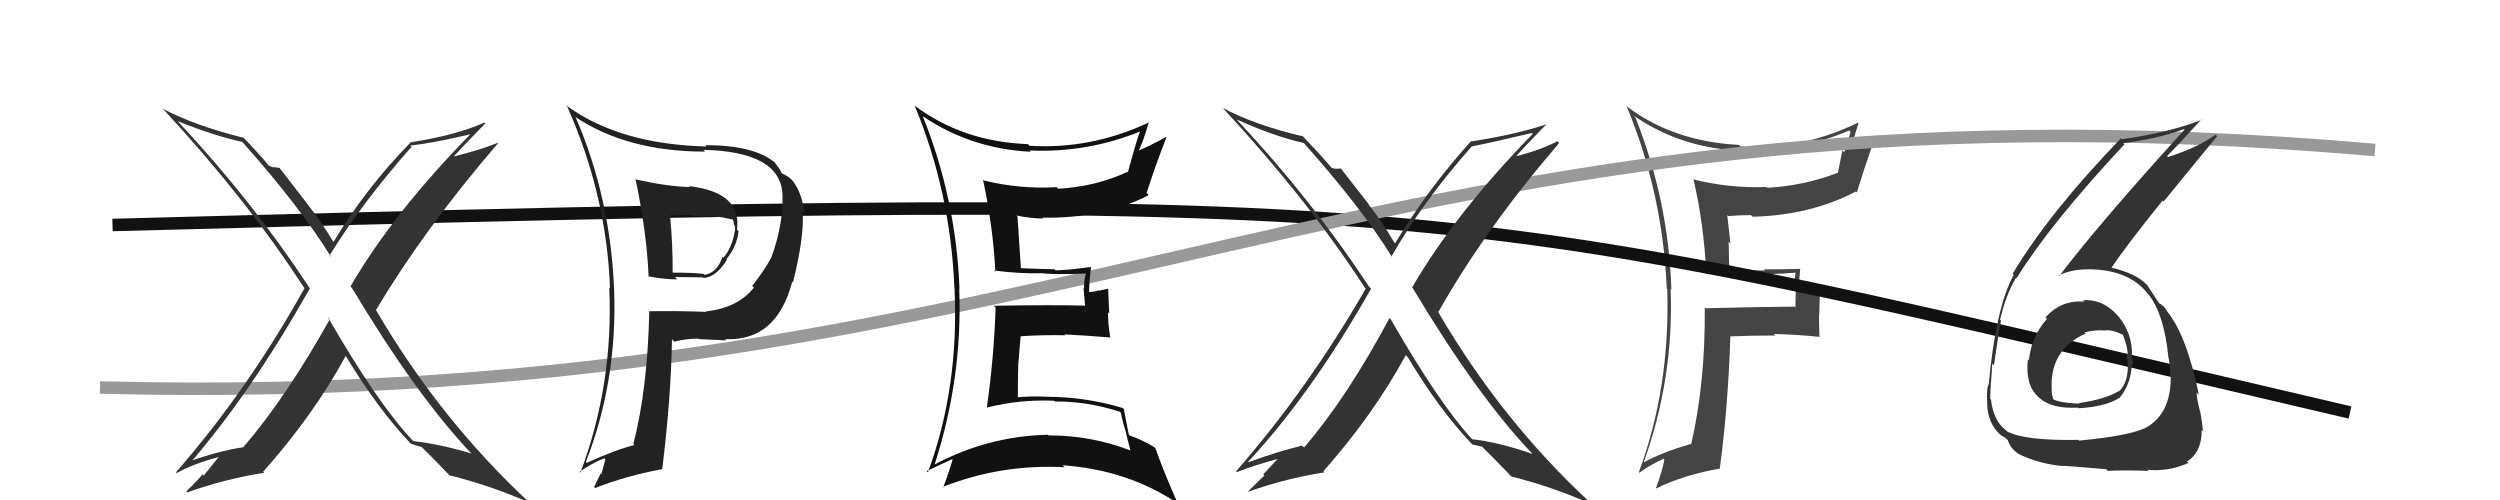
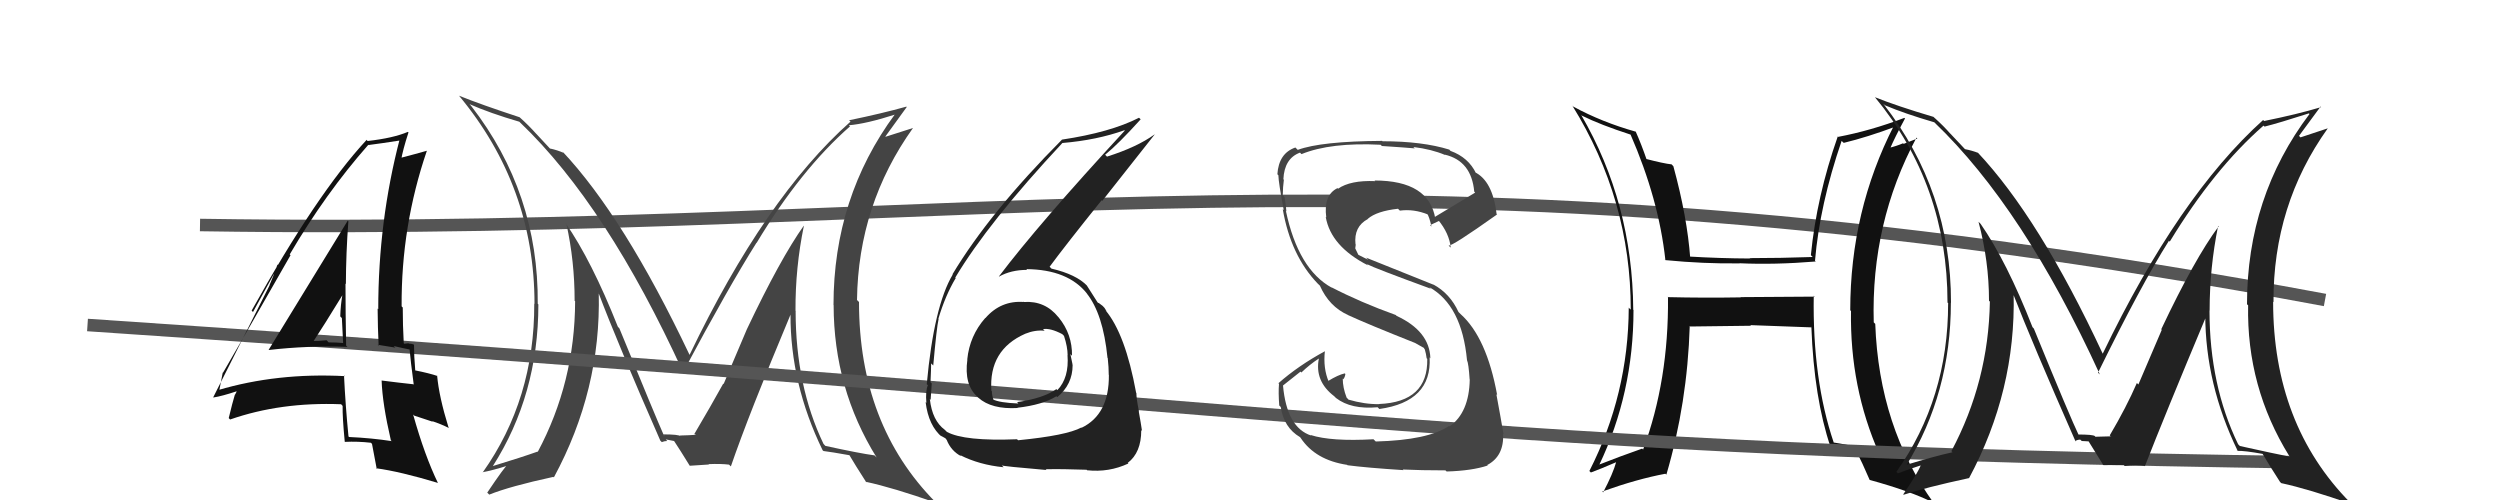
<svg xmlns="http://www.w3.org/2000/svg" width="200" height="40" viewBox="0,0,200,40">
-   <path fill="#444" d="M136.48 21.86L136.48 21.87L136.53 21.92Q138.24 21.99 140.07 21.99L140.13 22.05L140.01 21.93Q141.83 21.97 143.66 21.81L143.69 21.85L143.65 21.80Q143.54 22.46 143.54 23.18L143.66 23.30L143.63 24.60L143.56 24.53Q141.21 24.54 136.46 24.66L136.50 24.70L136.38 24.58Q136.44 30.58 135.29 35.56L135.21 35.48L135.25 35.52Q133.01 36.17 131.53 36.97L131.68 37.13L131.51 36.96Q133.92 30.23 133.65 23.11L133.74 23.20L133.71 23.17Q133.49 16.06 130.83 9.40L130.65 9.22L130.66 9.23Q134.39 11.82 139.15 12.05L139.20 12.10L139.26 12.16Q143.79 12.20 147.94 10.44L148.02 10.53L148.05 10.56Q147.77 11.38 147.54 12.18L147.39 12.03L147.04 13.78L147.07 13.80Q144.33 14.87 141.36 15.02L141.40 15.06L141.30 14.96Q138.32 15.07 135.47 14.35L135.59 14.47L135.48 14.36Q136.31 17.89 136.50 21.88ZM148.55 9.72L148.62 9.79L148.64 9.81Q144.11 12.03 139.24 11.72L139.20 11.68L139.11 11.59Q133.81 11.32 130.08 8.46L129.99 8.37L130.14 8.52Q133.03 15.49 133.34 23.10L133.28 23.04L133.38 23.14Q133.62 31.00 131.11 37.77L131.06 37.72L131.16 37.82Q131.74 37.34 133.11 36.69L133.10 36.68L133.15 36.73Q133.03 37.56 132.46 39.09L132.31 38.94L132.46 39.09Q134.73 37.97 137.63 37.48L137.61 37.47L137.59 37.44Q138.24 32.61 138.43 26.90L138.32 26.79L138.44 26.91Q140.19 26.84 142.02 26.84L142.03 26.84L141.90 26.72Q143.73 26.76 145.56 26.95L145.68 27.06L145.56 26.95Q145.52 26.07 145.52 25.16L145.54 25.17L145.59 23.32L145.43 23.17Q144.69 23.30 143.85 23.30L143.83 23.27L143.84 23.29Q143.94 22.51 144.02 21.49L143.97 21.43L144.05 21.51Q142.52 21.55 141.11 21.55L141.12 21.55L141.19 21.63Q139.82 21.67 138.45 21.63L138.34 21.52L138.29 19.33L138.44 19.49Q138.29 18.27 138.18 17.21L138.12 17.14L138.26 17.29Q139.09 17.21 140.08 17.21L140.22 17.34L140.21 17.34Q144.85 17.22 148.47 15.32L148.52 15.37L148.55 15.40Q149.09 13.61 150.00 10.99L149.97 10.96L150.02 11.01Q148.56 11.68 147.76 12.02L147.87 12.13L147.95 12.21Q148.19 11.42 148.68 9.85Z" />
-   <path d="M9 18 C120 15,115 16,188 33" stroke="#111" fill="none" />
-   <path d="M8 31 C86 33,110 5,190 12" stroke="#999" fill="none" />
-   <path fill="#333" d="M26.37 25.51L26.38 25.52L26.39 25.53Q22.87 31.83 19.45 35.79L19.33 35.68L19.44 35.78Q17.45 36.08 15.02 36.96L15.17 37.11L15.16 37.10Q20.04 31.48 24.80 23.06L24.73 23.00L24.74 23.00Q20.24 16.14 14.26 9.74L14.06 9.55L14.19 9.68Q17.08 10.85 19.37 11.35L19.33 11.31L19.47 11.45Q24.05 16.61 26.49 20.56L26.48 20.56L26.36 20.44Q29.01 16.16 32.93 11.74L32.90 11.71L32.83 11.64Q34.56 11.47 37.76 10.71L37.72 10.67L37.71 10.66Q31.50 16.97 28.04 22.91L28.07 22.95L28.15 23.03Q33.39 31.76 37.76 36.33L37.78 36.35L37.72 36.28Q35.16 35.52 33.07 35.29L32.96 35.18L32.98 35.21Q30.15 32.18 26.23 25.37ZM32.89 35.53L33.00 35.64L32.84 35.48Q33.27 35.65 33.73 35.76L33.60 35.63L33.68 35.71Q34.52 36.51 36.04 38.11L35.99 38.06L35.95 38.02Q39.35 38.87 42.40 40.24L42.45 40.29L42.38 40.23Q35.20 33.57 30.09 24.82L30.13 24.85L30.08 24.80Q33.96 18.29 39.86 11.44L39.88 11.45L39.84 11.42Q38.35 12.02 36.18 12.55L36.25 12.63L36.22 12.60Q37.07 11.66 38.83 9.87L38.76 9.80L38.76 9.80Q36.50 10.82 32.81 11.39L32.81 11.39L32.83 11.41Q29.25 15.07 26.67 19.37L26.66 19.36L26.69 19.39Q25.73 17.75 24.55 16.27L24.59 16.31L22.37 13.44L21.92 13.36L21.96 13.41Q21.75 13.35 21.52 13.27L21.68 13.43L21.50 13.25Q20.99 12.59 19.50 11.03L19.41 10.93L19.51 11.03Q15.60 10.06 13.01 8.69L12.97 8.65L13.01 8.68Q19.73 15.93 24.30 22.98L24.41 23.09L24.36 23.05Q19.83 31.19 14.08 37.78L14.08 37.78L14.15 37.84Q15.41 37.12 17.54 36.55L17.52 36.53L16.29 38.05L16.18 37.93Q16.24 37.99 14.90 39.32L14.86 39.27L14.98 39.39Q17.98 38.32 21.14 37.82L21.14 37.83L21.05 37.74Q25.07 33.23 27.66 28.47L27.77 28.58L27.65 28.46Q30.20 32.69 32.90 35.54Z" />
-   <path fill="#333" d="M166.71 24.10L166.64 24.03L166.75 24.13Q164.88 23.98 163.64 25.40L163.63 25.40L163.75 25.52Q162.50 26.93 162.31 28.83L162.18 28.70L162.23 28.76Q162.00 30.81 163.09 31.78L163.00 31.69L163.13 31.82Q164.15 32.73 166.24 32.61L166.31 32.68L166.29 32.66Q168.42 32.54 169.52 31.85L169.55 31.89L169.54 31.87Q170.54 30.63 170.54 29.07L170.57 29.10L170.68 29.21Q170.59 28.73 170.51 28.35L170.56 28.41L170.56 28.40Q170.59 26.68 169.49 25.33L169.57 25.41L169.54 25.39Q168.31 23.90 166.63 24.02ZM166.33 35.25L166.36 35.28L166.27 35.19Q161.97 35.27 160.56 34.51L160.43 34.37L160.50 34.44Q159.47 33.68 159.28 31.97L159.35 32.04L159.21 31.90Q159.24 31.28 159.27 30.56L159.40 30.68L159.28 30.56Q159.37 29.55 159.37 29.09L159.40 29.12L159.51 29.23Q159.93 26.33 160.08 25.65L160.02 25.59L160.01 25.58Q160.45 23.62 161.29 22.21L161.35 22.28L161.33 22.25Q164.02 17.90 169.96 11.54L169.88 11.47L169.86 11.45Q172.52 11.13 174.72 10.33L174.86 10.47L174.76 10.37Q167.94 17.86 164.74 22.08L164.75 22.10L164.69 22.04Q165.69 21.55 166.99 21.55L167.10 21.67L166.97 21.54Q170.27 21.53 171.80 23.47L171.93 23.61L171.87 23.54Q173.14 25.12 173.48 28.66L173.51 28.69L173.50 28.68Q173.62 29.44 173.62 30.05L173.62 30.05L173.66 30.10Q173.69 33.24 171.48 34.31L171.39 34.22L171.47 34.30Q170.21 34.87 166.33 35.25ZM168.59 37.63L168.56 37.60L168.63 37.67Q169.89 37.60 171.87 37.67L171.86 37.65L171.78 37.58Q173.51 37.75 175.08 37.03L175.02 36.98L174.96 36.92Q176.14 36.19 176.14 34.40L176.22 34.48L176.24 34.50Q176.20 33.96 176.03 32.98L176.02 32.97L176.01 32.95Q175.73 31.86 175.73 31.40L175.74 31.41L175.91 31.58Q174.92 26.75 173.32 24.85L173.40 24.93L173.39 24.91Q173.24 24.72 173.08 24.49L173.14 24.55L172.81 24.29L172.81 24.33L172.71 24.23Q172.39 23.76 171.78 22.81L171.71 22.74L171.75 22.78Q170.87 21.86 168.89 21.41L168.84 21.35L168.91 21.43Q170.04 19.73 173.01 16.04L173.09 16.12L177.37 10.89L177.25 10.77Q175.84 11.80 173.44 12.56L173.38 12.49L173.37 12.48Q174.32 11.53 176.11 9.55L175.97 9.41L176.14 9.58Q173.67 10.57 169.78 11.14L169.70 11.06L169.69 11.05Q163.98 16.95 161.01 21.90L161.08 21.97L161.10 21.99Q159.66 24.58 159.09 30.82L158.99 30.72L159.05 30.79Q158.91 31.29 158.98 32.24L158.93 32.19L158.97 32.23Q159.00 33.93 160.10 34.84L160.25 34.99L160.11 34.85Q160.54 35.06 160.50 35.09L160.47 35.06L160.62 35.21Q160.89 36.01 161.69 36.43L161.76 36.51L161.65 36.39Q163.12 37.10 165.06 37.29L165.06 37.29L165.04 37.27Q165.00 37.24 168.51 37.54ZM168.29 26.32L168.39 26.42L168.40 26.43Q169.01 26.35 169.96 26.85L169.81 26.70L169.79 26.68Q170.21 27.71 170.21 28.35L170.15 28.29L170.13 28.28Q170.49 30.31 169.54 31.30L169.54 31.30L169.52 31.28Q168.39 31.95 166.30 32.25L166.36 32.31L166.34 32.29Q164.83 32.23 164.30 31.96L164.23 31.90L164.26 31.93Q164.13 31.53 164.13 31.22L164.09 31.19L164.14 31.24Q163.93 27.98 166.86 26.68L166.94 26.76L166.76 26.59Q167.65 26.37 168.41 26.44Z" />
-   <path fill="#111" d="M73.86 9.33L73.76 9.22L73.84 9.31Q77.70 11.91 82.46 12.14L82.49 12.17L82.36 12.04Q87.01 12.24 91.28 10.49L91.19 10.40L91.23 10.44Q90.99 11.00 90.23 13.78L90.31 13.87L90.20 13.75Q87.62 14.94 84.65 15.10L84.51 14.95L84.53 14.97Q81.59 15.15 78.70 14.43L78.68 14.41L78.64 14.37Q79.44 18.10 79.63 21.75L79.55 21.68L79.51 21.64Q81.56 21.90 83.16 21.86L83.23 21.93L83.15 21.85Q84.51 21.99 86.91 21.88L86.83 21.80L86.88 21.85Q86.72 22.38 86.72 23.07L86.68 23.03L86.81 24.49L86.77 24.45Q84.31 24.38 79.51 24.46L79.60 24.55L79.65 24.59Q79.52 28.58 78.95 32.58L79.06 32.68L78.97 32.60Q81.59 31.94 84.33 32.06L84.44 32.17L84.40 32.12Q87.00 32.10 89.59 32.94L89.70 33.05L89.67 33.02Q89.84 33.91 90.11 34.67L90.08 34.65L90.44 36.07L90.39 36.02Q87.29 34.83 83.87 34.83L83.88 34.84L83.82 34.78Q79.06 34.89 74.80 37.14L74.75 37.09L74.78 37.13Q77.01 30.21 76.74 23.09L76.75 23.11L76.76 23.11Q76.49 15.95 73.82 9.29ZM74.26 37.82L74.12 37.68L74.13 37.69Q75.47 37.05 76.23 36.71L76.31 36.79L76.22 36.70Q76.03 37.46 75.46 38.99L75.54 39.06L75.43 38.95Q80.10 37.11 85.16 37.38L85.16 37.37L85.00 37.22Q90.25 37.59 94.25 40.30L94.19 40.24L94.22 40.27Q93.11 37.79 92.43 35.85L92.39 35.81L92.37 35.79Q91.39 35.19 90.40 34.85L90.32 34.77L90.30 34.75Q90.05 33.51 89.90 32.71L89.86 32.67L89.82 32.64Q86.83 31.74 83.67 31.74L83.54 31.61L83.66 31.73Q82.47 31.68 81.33 31.79L81.25 31.72L81.43 31.90Q81.42 30.52 81.46 29.30L81.45 29.29L81.65 26.90L81.65 26.90Q83.44 26.78 85.22 26.82L85.18 26.77L85.15 26.75Q87.04 26.85 88.83 27.00L88.89 27.06L88.82 26.99Q88.64 25.93 88.64 24.98L88.74 25.08L88.65 23.09L87.94 23.25L87.91 23.22Q87.55 23.36 87.09 23.36L86.97 23.23L87.13 23.40Q87.12 22.71 87.28 21.41L87.16 21.29L87.23 21.36Q85.63 21.59 84.45 21.63L84.47 21.65L84.36 21.54Q83.40 21.53 81.57 21.45L81.54 21.42L81.68 21.57Q81.59 20.14 81.40 17.32L81.39 17.32L81.32 17.24Q82.47 17.48 83.46 17.48L83.34 17.36L83.39 17.41Q88.21 17.51 91.90 15.61L91.83 15.53L91.73 15.43Q92.44 13.21 93.31 11.00L93.33 11.01L93.28 10.96Q91.87 11.73 91.03 12.07L90.99 12.03L91.07 12.11Q91.43 11.40 91.89 9.84L91.83 9.79L91.86 9.82Q87.24 11.97 82.36 11.66L82.25 11.55L82.23 11.53Q77.05 11.34 73.21 8.48L73.19 8.47L73.18 8.46Q76.04 15.39 76.35 23.01L76.46 23.12L76.36 23.02Q76.74 31.02 74.23 37.79Z" />
-   <path fill="#333" d="M111.12 25.40L111.20 25.48L111.16 25.44Q107.74 31.85 104.32 35.80L104.20 35.69L104.16 35.65Q102.32 36.09 99.89 36.97L99.87 36.96L99.85 36.94Q104.93 31.50 109.69 23.09L109.57 22.98L109.53 22.94Q104.97 16.01 98.99 9.62L98.97 9.60L98.94 9.56Q102.03 10.95 104.32 11.44L104.32 11.45L104.19 11.31Q108.96 16.66 111.40 20.62L111.32 20.54L111.31 20.53Q113.83 16.12 117.75 11.70L117.84 11.79L117.76 11.71Q119.35 11.40 122.55 10.64L122.64 10.73L122.62 10.71Q116.43 17.05 112.97 22.99L112.98 22.99L112.98 22.99Q118.23 31.75 122.61 36.32L122.51 36.22L122.61 36.32Q119.86 35.36 117.77 35.14L117.95 35.31L117.80 35.17Q115.17 32.34 111.25 25.53ZM117.74 35.52L117.76 35.54L117.76 35.55Q118.11 35.62 118.56 35.74L118.55 35.73L118.47 35.64Q119.42 36.56 120.95 38.16L120.87 38.09L120.91 38.12Q124.32 38.98 127.36 40.35L127.20 40.19L127.18 40.17Q120.10 33.62 115.00 24.87L115.08 24.95L115.08 24.94Q118.83 18.30 124.73 11.45L124.59 11.30L124.59 11.30Q123.21 12.03 121.04 12.56L121.00 12.51L121.14 12.66Q121.98 11.71 123.73 9.92L123.61 9.80L123.75 9.93Q121.30 10.76 117.61 11.33L117.58 11.30L117.63 11.35Q114.20 15.16 111.61 19.46L111.49 19.33L111.50 19.34Q110.60 17.76 109.42 16.27L109.58 16.44L107.27 13.48L106.91 13.50L106.91 13.50Q106.76 13.51 106.54 13.43L106.35 13.24L106.47 13.36Q105.69 12.43 104.20 10.87L104.36 11.02L104.25 10.91Q100.42 10.02 97.83 8.64L97.87 8.69L97.87 8.69Q104.62 15.97 109.19 23.02L109.14 22.96L109.26 23.09Q104.63 31.13 98.88 37.71L98.96 37.79L98.94 37.77Q100.35 37.21 102.49 36.64L102.38 36.53L101.06 37.95L101.15 38.04Q101.14 38.03 99.80 39.36L99.73 39.28L99.80 39.36Q102.80 38.28 105.96 37.79L106.02 37.85L105.87 37.70Q109.87 33.18 112.46 28.42L112.46 28.41L112.62 28.57Q115.10 32.73 117.80 35.58Z" />
-   <path fill="#222" d="M50.87 14.32L50.85 14.30L50.83 14.27Q51.74 18.57 51.89 22.15L51.92 22.19L51.84 22.10Q53.11 22.35 54.18 22.35L53.99 22.16L56.23 22.19L56.28 22.24Q57.29 22.18 58.16 20.77L58.14 20.75L58.12 20.73Q58.97 19.67 59.08 18.49L59.01 18.42L58.96 18.37Q59.36 15.39 55.14 14.89L55.10 14.86L55.20 14.96Q53.54 14.94 50.92 14.37ZM51.95 24.96L51.96 24.96L51.94 24.94Q51.81 31.09 50.67 35.51L50.82 35.66L50.76 35.60Q49.26 35.97 46.94 37.03L46.89 36.98L46.87 36.96Q49.40 30.47 49.13 23.20L49.08 23.15L49.13 23.20Q48.84 15.83 46.06 9.40L45.97 9.31L46.02 9.35Q50.17 12.13 56.41 12.13L56.38 12.10L56.27 11.99Q62.45 12.12 62.60 15.58L62.58 15.56L62.60 15.58Q62.67 18.00 61.68 20.67L61.73 20.72L61.67 20.67Q61.13 21.65 60.18 22.87L60.38 23.07L60.32 23.00Q59.02 24.64 56.47 24.91L56.43 24.86L56.52 24.95Q54.14 24.86 51.89 24.90ZM58.00 27.12L57.98 27.10L58.01 27.13Q62.13 27.32 63.38 22.53L63.54 22.69L63.44 22.58Q64.36 18.90 64.21 16.89L64.34 17.01L64.36 17.03Q64.16 15.42 63.39 14.43L63.33 14.37L63.35 14.39Q63.06 14.10 62.56 13.87L62.52 13.82L62.49 13.79Q62.49 13.64 61.88 12.88L61.99 12.99L62.06 13.06Q60.38 11.61 56.42 11.61L56.40 11.59L56.53 11.72Q49.46 11.54 45.23 8.38L45.41 8.55L45.38 8.53Q48.53 15.60 48.80 23.06L48.80 23.06L48.74 23.00Q49.09 30.74 46.43 37.82L46.46 37.85L46.36 37.75Q47.36 37.04 48.35 36.66L48.43 36.74L48.11 37.94L48.05 37.88Q47.80 38.39 47.53 38.96L47.57 39.00L47.61 39.04Q50.10 38.06 52.99 37.53L52.96 37.50L52.98 37.51Q53.68 31.87 53.76 27.14L53.91 27.29L53.95 27.33Q54.88 27.09 55.87 27.09L55.87 27.09L55.92 27.13Q57.31 27.19 58.11 27.23ZM57.09 17.22L57.19 17.33L57.18 17.31Q57.71 17.35 58.70 17.58L58.70 17.58L58.62 17.50Q58.68 17.67 58.72 17.98L58.78 18.04L58.77 18.03Q58.85 18.34 58.77 18.60L58.63 18.46L58.76 18.59Q58.59 19.75 57.87 20.63L57.92 20.68L57.79 20.55Q57.40 21.80 56.37 21.99L56.33 21.95L56.29 21.91Q55.47 21.81 53.83 21.81L53.97 21.95L53.81 21.79Q53.83 19.56 53.60 17.20L53.62 17.22L55.28 17.20L55.33 17.25Q56.27 17.35 57.14 17.28Z" />
+   <path d="M16 18 C80 19,111 10,186 24" stroke="#555" fill="none" />
+   <path fill="#444" d="M64.25 18.01L64.38 18.14L64.30 18.06Q62.42 20.71 59.75 26.34L59.75 26.34L57.89 30.72L57.86 30.69Q56.87 32.48 55.54 34.73L55.65 34.84L55.54 34.73Q56.07 34.80 54.40 34.84L54.43 34.88L54.46 34.90Q54.30 34.75 53.05 34.75L53.20 34.90L53.10 34.81Q52.48 33.42 49.55 26.27L49.44 26.15L49.43 26.14Q47.33 20.85 45.24 17.84L45.30 17.90L45.31 17.91Q45.97 20.89 45.97 24.05L45.94 24.03L46.01 24.10Q45.99 30.59 43.02 36.15L42.97 36.09L43.00 36.13Q41.77 36.57 39.41 37.29L39.24 37.12L39.42 37.30Q43.07 31.58 43.07 24.35L43.09 24.37L43.02 24.30Q43.09 15.43 37.69 8.47L37.69 8.47L37.56 8.33Q39.19 9.05 41.55 9.74L41.51 9.70L41.63 9.82Q48.55 16.44 54.64 29.76L54.81 29.93L54.65 29.77Q58.31 22.92 60.52 19.42L60.53 19.43L60.53 19.43Q64.05 13.58 68.00 10.11L68.00 10.11L67.91 10.02Q69.29 9.91 71.65 9.15L71.66 9.16L71.61 9.12Q66.68 15.80 66.68 24.40L66.70 24.42L66.69 24.41Q66.70 31.08 70.13 36.60L69.96 36.43L69.96 36.43Q68.77 36.27 66.03 35.67L66.02 35.66L65.88 35.51Q63.65 30.85 63.65 24.88L63.71 24.93L63.64 24.86Q63.62 21.42 64.31 18.07ZM65.83 36.04L65.85 36.05L65.87 36.08Q66.52 36.16 67.97 36.42L67.84 36.29L67.95 36.41Q68.37 37.13 69.32 38.61L69.36 38.65L69.25 38.54Q71.44 39.01 74.90 40.23L74.90 40.24L74.84 40.17Q68.72 33.98 68.72 24.16L68.63 24.07L68.56 24.00Q68.66 16.37 73.04 10.24L73.04 10.24L70.85 10.94L70.83 10.92Q71.90 9.44 72.54 8.56L72.58 8.60L72.51 8.53Q70.55 9.08 67.93 9.62L67.98 9.67L68.04 9.73Q61.22 15.78 55.17 28.38L55.09 28.31L55.15 28.36Q49.92 17.35 44.97 12.09L45.13 12.25L45.12 12.24Q44.57 12.00 44.00 11.88L44.05 11.94L42.87 10.67L42.94 10.75Q42.27 10.00 41.58 9.39L41.62 9.43L41.57 9.38Q38.52 8.38 36.73 7.66L36.85 7.78L36.70 7.63Q42.76 14.91 42.76 24.31L42.72 24.27L42.74 24.29Q42.77 31.93 38.62 37.79L38.63 37.81L38.60 37.78Q39.38 37.64 40.68 37.23L40.54 37.09L40.62 37.17Q40.39 37.31 38.98 39.41L39.08 39.51L39.14 39.57Q40.77 38.91 44.27 38.15L44.41 38.29L44.31 38.19Q48.09 31.20 47.90 23.44L47.84 23.37L47.87 23.40Q49.37 27.38 52.83 35.26L52.90 35.32L52.94 35.37Q53.15 35.28 53.38 35.28L53.26 35.15L53.92 35.28L53.94 35.30Q54.38 35.96 55.18 37.26L55.09 37.17L55.18 37.26Q56.72 37.16 56.72 37.16L56.68 37.13L56.69 37.13Q57.67 37.09 58.32 37.17L58.50 37.34L58.47 37.31Q59.90 33.15 63.25 25.15L63.21 25.12L63.24 25.14Q63.22 30.69 65.81 36.02Z" />
+   <path fill="#111" d="M145.10 23.66L145.18 23.73L139.24 23.77L139.26 23.79Q136.34 23.84 133.41 23.77L133.32 23.68L133.44 23.79Q133.50 30.44 131.45 35.96L131.50 36.01L131.37 35.89Q129.65 36.49 127.90 37.18L127.91 37.19L127.93 37.21Q130.68 31.46 130.68 24.80L130.65 24.78L130.66 24.78Q130.60 16.24 126.49 9.19L126.59 9.29L126.55 9.25Q128.01 9.98 130.48 10.78L130.49 10.79L130.43 10.73Q132.70 15.93 133.23 20.80L133.13 20.70L133.23 20.81Q136.31 21.11 139.17 21.07L139.32 21.23L139.16 21.06Q141.95 21.19 145.26 20.92L145.14 20.80L145.20 20.86Q145.58 16.37 147.33 11.27L147.40 11.34L147.50 11.43Q149.39 10.97 151.64 10.13L151.68 10.17L151.53 10.02Q148.02 16.87 148.02 24.82L147.95 24.75L148.08 24.88Q147.98 30.98 150.34 36.31L150.32 36.30L150.40 36.38Q148.74 35.70 146.68 35.40L146.68 35.39L146.70 35.41Q144.99 30.36 145.10 23.65ZM146.45 35.78L146.41 35.73L146.34 35.67Q147.36 35.82 148.47 36.08L148.54 36.15L148.53 36.14Q148.94 36.93 149.58 38.41L149.59 38.42L149.56 38.39Q152.87 39.30 154.66 40.21L154.71 40.27L154.70 40.25Q150.32 34.17 150.02 25.91L149.99 25.88L149.90 25.79Q149.67 17.83 153.32 11.01L153.39 11.08L152.29 11.51L152.25 11.46Q151.74 11.68 151.13 11.83L151.06 11.76L151.20 11.90Q151.56 11.04 152.40 9.48L152.45 9.53L152.35 9.43Q149.68 10.45 147.05 10.95L147.00 10.89L147.02 10.92Q145.33 15.73 144.87 20.41L144.95 20.50L145.02 20.56Q142.40 20.65 139.97 20.65L140.13 20.81L139.99 20.68Q137.59 20.67 135.07 20.52L135.12 20.56L135.22 20.67Q134.98 17.37 133.87 13.30L133.86 13.29L133.73 13.15Q133.08 13.08 131.63 12.70L131.76 12.83L131.75 12.82Q131.31 11.54 130.85 10.51L130.77 10.43L130.88 10.54Q128.14 9.77 125.85 8.52L125.75 8.42L125.78 8.44Q130.46 15.98 130.46 24.77L130.36 24.68L130.30 24.61Q130.27 31.55 127.15 37.68L127.18 37.71L127.27 37.80Q127.99 37.54 129.33 36.96L129.23 36.87L129.30 36.94Q129.05 37.87 128.25 39.39L128.13 39.27L128.18 39.32Q130.98 38.32 133.23 37.90L133.24 37.91L133.31 37.97Q134.99 32.24 135.18 26.07L135.30 26.19L135.24 26.12Q136.89 26.10 140.08 26.06L140.08 26.06L140.03 26.01Q143.03 26.11 144.93 26.19L144.82 26.07L144.91 26.16Q145.12 31.85 146.45 35.78Z" />
+   <path d="M7 26 C111 33,116 36,185 37" stroke="#555" fill="none" />
+   <path fill="#444" d="M109.91 35.17L110.05 35.31L109.88 35.14Q106.49 35.33 104.85 34.80L104.92 34.87L104.91 34.85Q102.94 34.22 102.64 30.83L102.64 30.84L104.04 29.73L104.11 29.80Q104.75 29.18 105.51 28.68L105.48 28.65L105.51 28.68Q105.15 30.49 106.74 31.70L106.83 31.79L106.88 31.84Q108.08 32.77 110.21 32.58L110.29 32.66L110.35 32.72Q114.56 32.13 114.37 28.59L114.52 28.75L114.43 28.66Q114.36 26.49 111.73 25.27L111.64 25.18L111.66 25.20Q108.87 24.20 106.51 22.98L106.42 22.89L106.55 23.02Q103.86 21.55 102.87 16.87L102.83 16.82L102.91 16.91Q102.89 16.54 102.77 15.78L102.68 15.68L102.62 15.63Q102.63 14.95 102.71 14.38L102.65 14.32L102.67 14.34Q102.75 12.67 104.00 12.21L104.16 12.37L104.12 12.33Q106.45 11.38 110.45 11.58L110.51 11.64L110.55 11.68Q112.38 11.80 113.18 11.87L113.06 11.75L113.07 11.76Q114.54 11.94 115.61 12.40L115.71 12.50L115.58 12.37Q117.72 12.87 117.94 15.34L117.94 15.33L118.01 15.41Q116.91 16.06 114.71 17.40L114.81 17.50L114.83 17.52Q114.34 14.44 109.96 14.44L110.03 14.51L110.01 14.49Q108.03 14.41 107.04 15.10L107.05 15.10L107.00 15.05Q105.87 15.60 106.10 17.39L106.07 17.36L106.06 17.36Q106.47 19.71 109.44 21.23L109.29 21.07L109.35 21.13Q109.98 21.46 114.47 23.10L114.29 22.92L114.34 22.97Q116.95 24.43 117.36 28.81L117.45 28.89L117.36 28.81Q117.49 29.09 117.57 30.35L117.47 30.25L117.58 30.36Q117.53 33.01 115.97 34.11L115.97 34.12L115.93 34.07Q114.25 35.21 110.06 35.32ZM112.33 37.67L112.22 37.56L112.22 37.56Q113.66 37.63 115.64 37.63L115.64 37.63L115.73 37.72Q117.76 37.66 119.02 37.24L119.14 37.37L118.98 37.20Q120.33 36.49 120.25 34.70L120.23 34.69L120.28 34.73Q120.09 33.59 119.71 31.54L119.82 31.64L119.77 31.59Q118.93 26.99 116.84 25.12L116.69 24.97L116.68 24.96Q116.00 23.48 114.67 22.76L114.69 22.78L109.28 20.61L109.45 20.78Q109.13 20.62 108.68 20.39L108.66 20.37L108.42 19.87L108.46 19.56L108.44 19.54Q108.29 18.13 109.43 17.52L109.47 17.56L109.42 17.51Q110.13 16.89 111.84 16.70L111.97 16.83L111.99 16.85Q113.10 16.70 114.24 17.16L114.24 17.16L114.16 17.08Q114.33 17.29 114.52 18.13L114.42 18.02L114.41 18.01Q114.64 17.90 115.13 17.67L115.19 17.72L115.05 17.59Q115.94 18.67 116.06 19.81L115.90 19.66L115.89 19.64Q116.11 19.75 119.76 17.16L119.80 17.19L119.73 17.13Q119.41 14.45 117.96 13.76L118.09 13.89L118.09 13.88Q117.49 12.60 116.04 12.07L115.97 12.00L115.95 11.97Q113.79 11.30 110.60 11.30L110.40 11.11L110.57 11.27Q105.68 11.30 103.82 11.99L103.75 11.92L103.63 11.80Q102.30 12.26 102.19 13.94L102.25 14.00L102.27 14.02Q102.28 14.60 102.70 16.81L102.56 16.67L102.62 16.73Q103.26 20.45 105.43 22.70L105.56 22.82L105.60 22.87Q106.33 24.52 107.84 25.20L107.77 25.13L107.85 25.21Q109.36 25.91 113.29 27.47L113.19 27.38L113.23 27.45L113.92 27.84L113.94 27.90L113.98 27.94Q114.09 28.31 114.13 28.66L114.12 28.65L114.18 28.71Q114.25 32.16 110.33 32.32L110.21 32.20L110.34 32.33Q109.18 32.35 107.88 31.97L107.80 31.88L107.73 31.81Q107.42 31.01 107.42 30.29L107.56 30.42L107.47 30.33Q107.59 30.19 107.63 29.92L107.58 29.87L107.58 29.87Q107.05 29.99 106.25 30.48L106.39 30.63L106.30 30.54Q105.84 29.46 105.99 28.09L106.01 28.11L105.99 28.10Q103.87 29.25 102.27 30.66L102.35 30.73L102.32 30.71Q102.26 31.41 102.34 32.44L102.37 32.47L102.46 32.56Q102.71 34.21 104.00 34.97L104.03 35.00L104.05 35.03Q105.23 36.81 107.78 37.19L107.73 37.14L107.80 37.22Q109.34 37.42 112.27 37.61Z" />
+   <path fill="#222" d="M177.38 18.00L177.45 18.07L177.49 18.11Q175.56 20.71 172.90 26.34L172.94 26.39L171.07 30.76L170.95 30.64Q170.11 32.58 168.78 34.83L168.78 34.83L168.85 34.90Q169.31 34.90 167.63 34.94L167.62 34.93L167.59 34.89Q167.46 34.76 166.20 34.76L166.37 34.93L166.34 34.90Q165.63 33.43 162.70 26.27L162.71 26.29L162.60 26.17Q160.54 20.92 158.45 17.91L158.42 17.88L158.28 17.74Q159.12 20.90 159.12 24.06L159.18 24.12L159.19 24.13Q159.08 30.53 156.11 36.09L156.24 36.22L156.20 36.18Q154.82 36.48 152.46 37.20L152.53 37.27L152.50 37.24Q156.07 31.44 156.07 24.21L156.11 24.25L156.08 24.22Q156.09 15.28 150.68 8.32L150.68 8.31L150.79 8.42Q152.37 9.09 154.73 9.78L154.69 9.74L154.76 9.80Q161.89 16.63 167.99 29.96L167.91 29.88L167.84 29.82Q171.30 22.77 173.51 19.27L173.50 19.25L173.58 19.33Q177.12 13.51 181.08 10.05L181.14 10.10L181.16 10.13Q182.35 9.83 184.71 9.07L184.77 9.13L184.76 9.12Q179.76 15.74 179.76 24.34L179.79 24.37L179.85 24.42Q179.72 30.96 183.14 36.48L183.11 36.44L183.21 36.54Q181.93 36.29 179.19 35.68L179.15 35.64L179.05 35.54Q176.76 30.82 176.76 24.84L176.85 24.93L176.77 24.85Q176.77 21.42 177.45 18.07ZM178.87 35.93L178.87 35.93L179.00 36.07Q179.56 36.05 181.00 36.31L180.98 36.29L181.02 36.33Q181.45 37.07 182.40 38.55L182.43 38.58L182.50 38.65Q184.68 39.12 188.15 40.34L188.09 40.28L188.02 40.21Q181.85 33.96 181.85 24.14L181.73 24.02L181.88 24.17Q181.84 16.40 186.22 10.27L186.21 10.27L184.04 10.99L183.92 10.87Q185.00 9.40 185.65 8.52L185.55 8.43L185.69 8.57Q183.76 9.15 181.13 9.68L181.14 9.69L181.05 9.60Q174.28 15.69 168.22 28.29L168.29 28.36L168.21 28.28Q163.14 17.42 158.19 12.17L158.17 12.15L158.25 12.23Q157.76 12.04 157.19 11.93L157.31 12.05L155.99 10.65L156.03 10.70Q155.49 10.08 154.81 9.47L154.73 9.40L154.68 9.35Q151.77 8.49 149.98 7.77L149.99 7.77L149.99 7.77Q155.80 14.80 155.80 24.20L155.92 24.33L155.85 24.26Q155.86 31.88 151.71 37.75L151.82 37.86L151.83 37.87Q152.49 37.61 153.78 37.19L153.75 37.16L153.69 37.09Q153.67 37.46 152.26 39.55L152.22 39.51L152.29 39.58Q154.00 39.01 157.51 38.25L157.47 38.21L157.52 38.26Q161.28 31.25 161.09 23.48L161.10 23.49L161.01 23.41Q162.58 27.45 166.05 35.33L165.93 35.21L166.01 35.29Q166.19 35.17 166.42 35.17L166.54 35.28L167.09 35.31L167.07 35.28Q167.46 35.91 168.26 37.20L168.19 37.13L168.28 37.21Q169.90 37.20 169.90 37.20L169.89 37.19L169.98 37.28Q170.92 37.20 171.57 37.27L171.58 37.29L171.59 37.30Q173.16 33.27 176.51 25.27L176.40 25.16L176.42 25.18Q176.43 30.75 179.02 36.08Z" />
+   <path fill="#222" d="M81.85 24.09L81.82 24.07L81.91 24.16Q80.07 24.02 78.83 25.45L78.90 25.52L78.82 25.44Q77.57 26.86 77.38 28.76L77.32 28.70L77.39 28.77Q77.11 30.78 78.20 31.75L78.24 31.79L78.27 31.82Q79.32 32.76 81.41 32.64L81.51 32.73L81.39 32.62Q83.41 32.39 84.51 31.70L84.67 31.86L84.58 31.77Q85.81 30.76 85.81 29.20L85.75 29.13L85.81 29.19Q85.71 28.71 85.63 28.33L85.71 28.41L85.76 28.46Q85.79 26.74 84.69 25.39L84.66 25.36L84.66 25.36Q83.60 24.05 81.92 24.16ZM81.38 35.16L81.53 35.30L81.36 35.14Q77.15 35.31 75.75 34.55L75.72 34.52L75.59 34.39Q74.58 33.65 74.39 31.94L74.36 31.90L74.45 31.99Q74.50 31.40 74.54 30.68L74.47 30.60L74.44 30.58Q74.49 29.53 74.49 29.07L74.60 29.18L74.66 29.24Q74.93 26.20 75.09 25.51L75.12 25.54L75.07 25.50Q75.62 23.65 76.46 22.24L76.54 22.32L76.42 22.21Q79.05 17.80 84.99 11.44L85.08 11.52L84.99 11.44Q87.74 11.21 89.95 10.42L89.91 10.37L89.98 10.45Q83.11 17.89 79.91 22.12L79.97 22.17L79.92 22.13Q80.87 21.59 82.17 21.59L82.27 21.69L82.11 21.53Q85.44 21.56 86.97 23.50L87.00 23.54L86.92 23.45Q88.25 25.09 88.60 28.63L88.64 28.67L88.62 28.66Q88.70 29.38 88.70 29.99L88.75 30.04L88.71 30.00Q88.74 33.15 86.53 34.22L86.46 34.15L86.51 34.20Q85.33 34.84 81.45 35.22ZM83.66 37.55L83.65 37.54L83.64 37.54Q84.95 37.51 86.93 37.58L87.00 37.66L86.96 37.62Q88.71 37.81 90.27 37.08L90.28 37.09L90.22 37.03Q91.30 36.21 91.30 34.42L91.28 34.39L91.36 34.47Q91.28 33.90 91.10 32.91L91.11 32.91L91.12 32.93Q90.91 31.90 90.91 31.44L90.88 31.41L90.89 31.42Q90.03 26.71 88.43 24.81L88.52 24.90L88.54 24.92Q88.51 24.86 88.36 24.63L88.21 24.47L87.89 24.23L87.86 24.24L87.80 24.18Q87.55 23.78 86.94 22.83L86.93 22.82L86.98 22.87Q86.10 21.95 84.12 21.49L83.94 21.31L83.97 21.34Q85.16 19.72 88.13 16.02L88.18 16.07L92.38 10.75L92.37 10.75Q90.96 11.77 88.56 12.53L88.45 12.42L88.41 12.38Q89.46 11.53 91.25 9.55L91.21 9.50L91.12 9.42Q88.83 10.59 84.95 11.17L84.93 11.15L84.96 11.17Q79.17 16.99 76.20 21.94L76.17 21.91L76.22 21.96Q74.71 24.49 74.14 30.74L74.17 30.76L74.23 30.82Q74.03 31.28 74.11 32.23L74.21 32.32L74.05 32.17Q74.28 34.07 75.38 34.98L75.32 34.93L75.25 34.85Q75.72 35.09 75.68 35.13L75.65 35.10L75.73 35.18Q76.08 36.07 76.88 36.49L76.88 36.48L76.81 36.41Q78.35 37.19 80.29 37.38L80.33 37.42L80.14 37.23Q80.21 37.30 83.71 37.60ZM83.49 26.38L83.54 26.43L83.44 26.33Q84.03 26.23 84.98 26.73L85.12 26.87L85.12 26.87Q85.41 27.76 85.41 28.41L85.41 28.42L85.40 28.40Q85.54 30.22 84.59 31.21L84.56 31.18L84.51 31.13Q83.46 31.87 81.36 32.17L81.39 32.19L81.47 32.28Q79.96 32.22 79.43 31.95L79.51 32.03L79.48 32.00Q79.35 31.61 79.35 31.30L79.28 31.23L79.31 31.26Q79.09 27.99 82.02 26.70L82.07 26.75L82.02 26.70Q82.81 26.38 83.57 26.46Z" />
+   <path fill="#111" d="M21.52 28.02L21.43 27.93L21.50 28.00Q24.60 27.64 27.80 27.75L27.74 27.70L27.69 27.65Q27.64 25.09 27.64 22.69L27.71 22.76L27.67 22.72Q27.68 20.25 27.87 17.70L27.94 17.77L27.82 17.65Q26.71 19.47 21.49 27.99ZM31.41 35.36L31.34 35.30L31.34 35.29Q29.72 35.04 27.93 34.96L27.85 34.89L27.88 34.92Q27.64 32.50 27.52 30.03L27.57 30.08L27.58 30.09Q22.16 29.81 17.44 31.21L17.46 31.24L17.53 31.30Q17.63 30.79 17.82 29.80L17.77 29.75L17.84 29.82Q19.66 26.70 23.24 20.42L23.28 20.46L23.18 20.35Q26.05 15.46 29.47 11.58L29.57 11.68L29.50 11.60Q30.45 11.48 32.12 11.22L32.17 11.27L31.99 11.08Q30.26 17.69 30.26 24.74L30.12 24.59L30.21 24.69Q30.22 26.17 30.29 27.66L30.21 27.58L31.63 27.81L31.49 27.68Q32.25 27.86 32.86 27.98L32.77 27.89L32.76 27.89Q32.84 28.83 33.10 30.78L33.04 30.71L33.06 30.74Q32.01 30.63 30.52 30.44L30.44 30.36L30.53 30.45Q30.59 32.29 31.27 35.23ZM32.98 27.46L33.02 27.50L33.08 27.55Q32.90 27.49 32.71 27.49L32.68 27.46L32.34 27.50L32.30 27.46Q32.22 26.01 32.22 24.60L32.14 24.52L32.13 24.51Q32.09 18.08 34.15 12.06L34.18 12.09L34.15 12.06Q33.35 12.29 31.90 12.67L32.02 12.79L32.08 12.85Q32.22 12.00 32.68 10.59L32.72 10.64L32.63 10.55Q31.46 11.05 29.41 11.28L29.28 11.15L29.32 11.20Q25.35 15.48 20.13 24.85L20.24 24.96L22.28 21.25L22.20 21.16Q21.82 22.24 21.56 22.81L21.57 22.82L17.06 31.78L17.07 31.80Q17.77 31.69 18.91 31.31L18.93 31.33L18.80 31.58L18.79 31.57Q18.60 32.19 18.30 33.44L18.31 33.46L18.41 33.56Q22.45 32.15 27.29 32.34L27.39 32.45L27.41 32.47Q27.39 33.36 27.58 35.34L27.61 35.37L27.59 35.35Q28.61 35.30 29.67 35.42L29.77 35.52L29.76 35.51Q29.87 36.15 30.14 37.52L30.18 37.56L30.08 37.46Q32.01 37.72 35.02 38.63L35.09 38.70L35.04 38.65Q33.97 36.44 33.05 33.16L33.14 33.25L34.62 33.74L34.57 33.69Q35.25 33.91 35.93 34.25L35.90 34.22L35.88 34.19Q35.12 31.73 34.97 30.05L34.98 30.06L35.00 30.08Q34.36 29.86 33.21 29.63L33.28 29.69L33.22 29.64Q33.12 28.47 33.12 27.59ZM24.99 27.30L24.94 27.25L25.04 27.36Q25.86 26.12 27.42 23.57L27.38 23.53L27.40 23.55Q27.25 24.35 27.22 25.31L27.25 25.34L27.35 25.45Q27.41 26.49 27.45 27.44L27.39 27.38L27.45 27.44Q26.87 27.39 26.29 27.39L26.30 27.40L26.13 27.22Q25.58 27.28 24.97 27.28Z" />
</svg>
